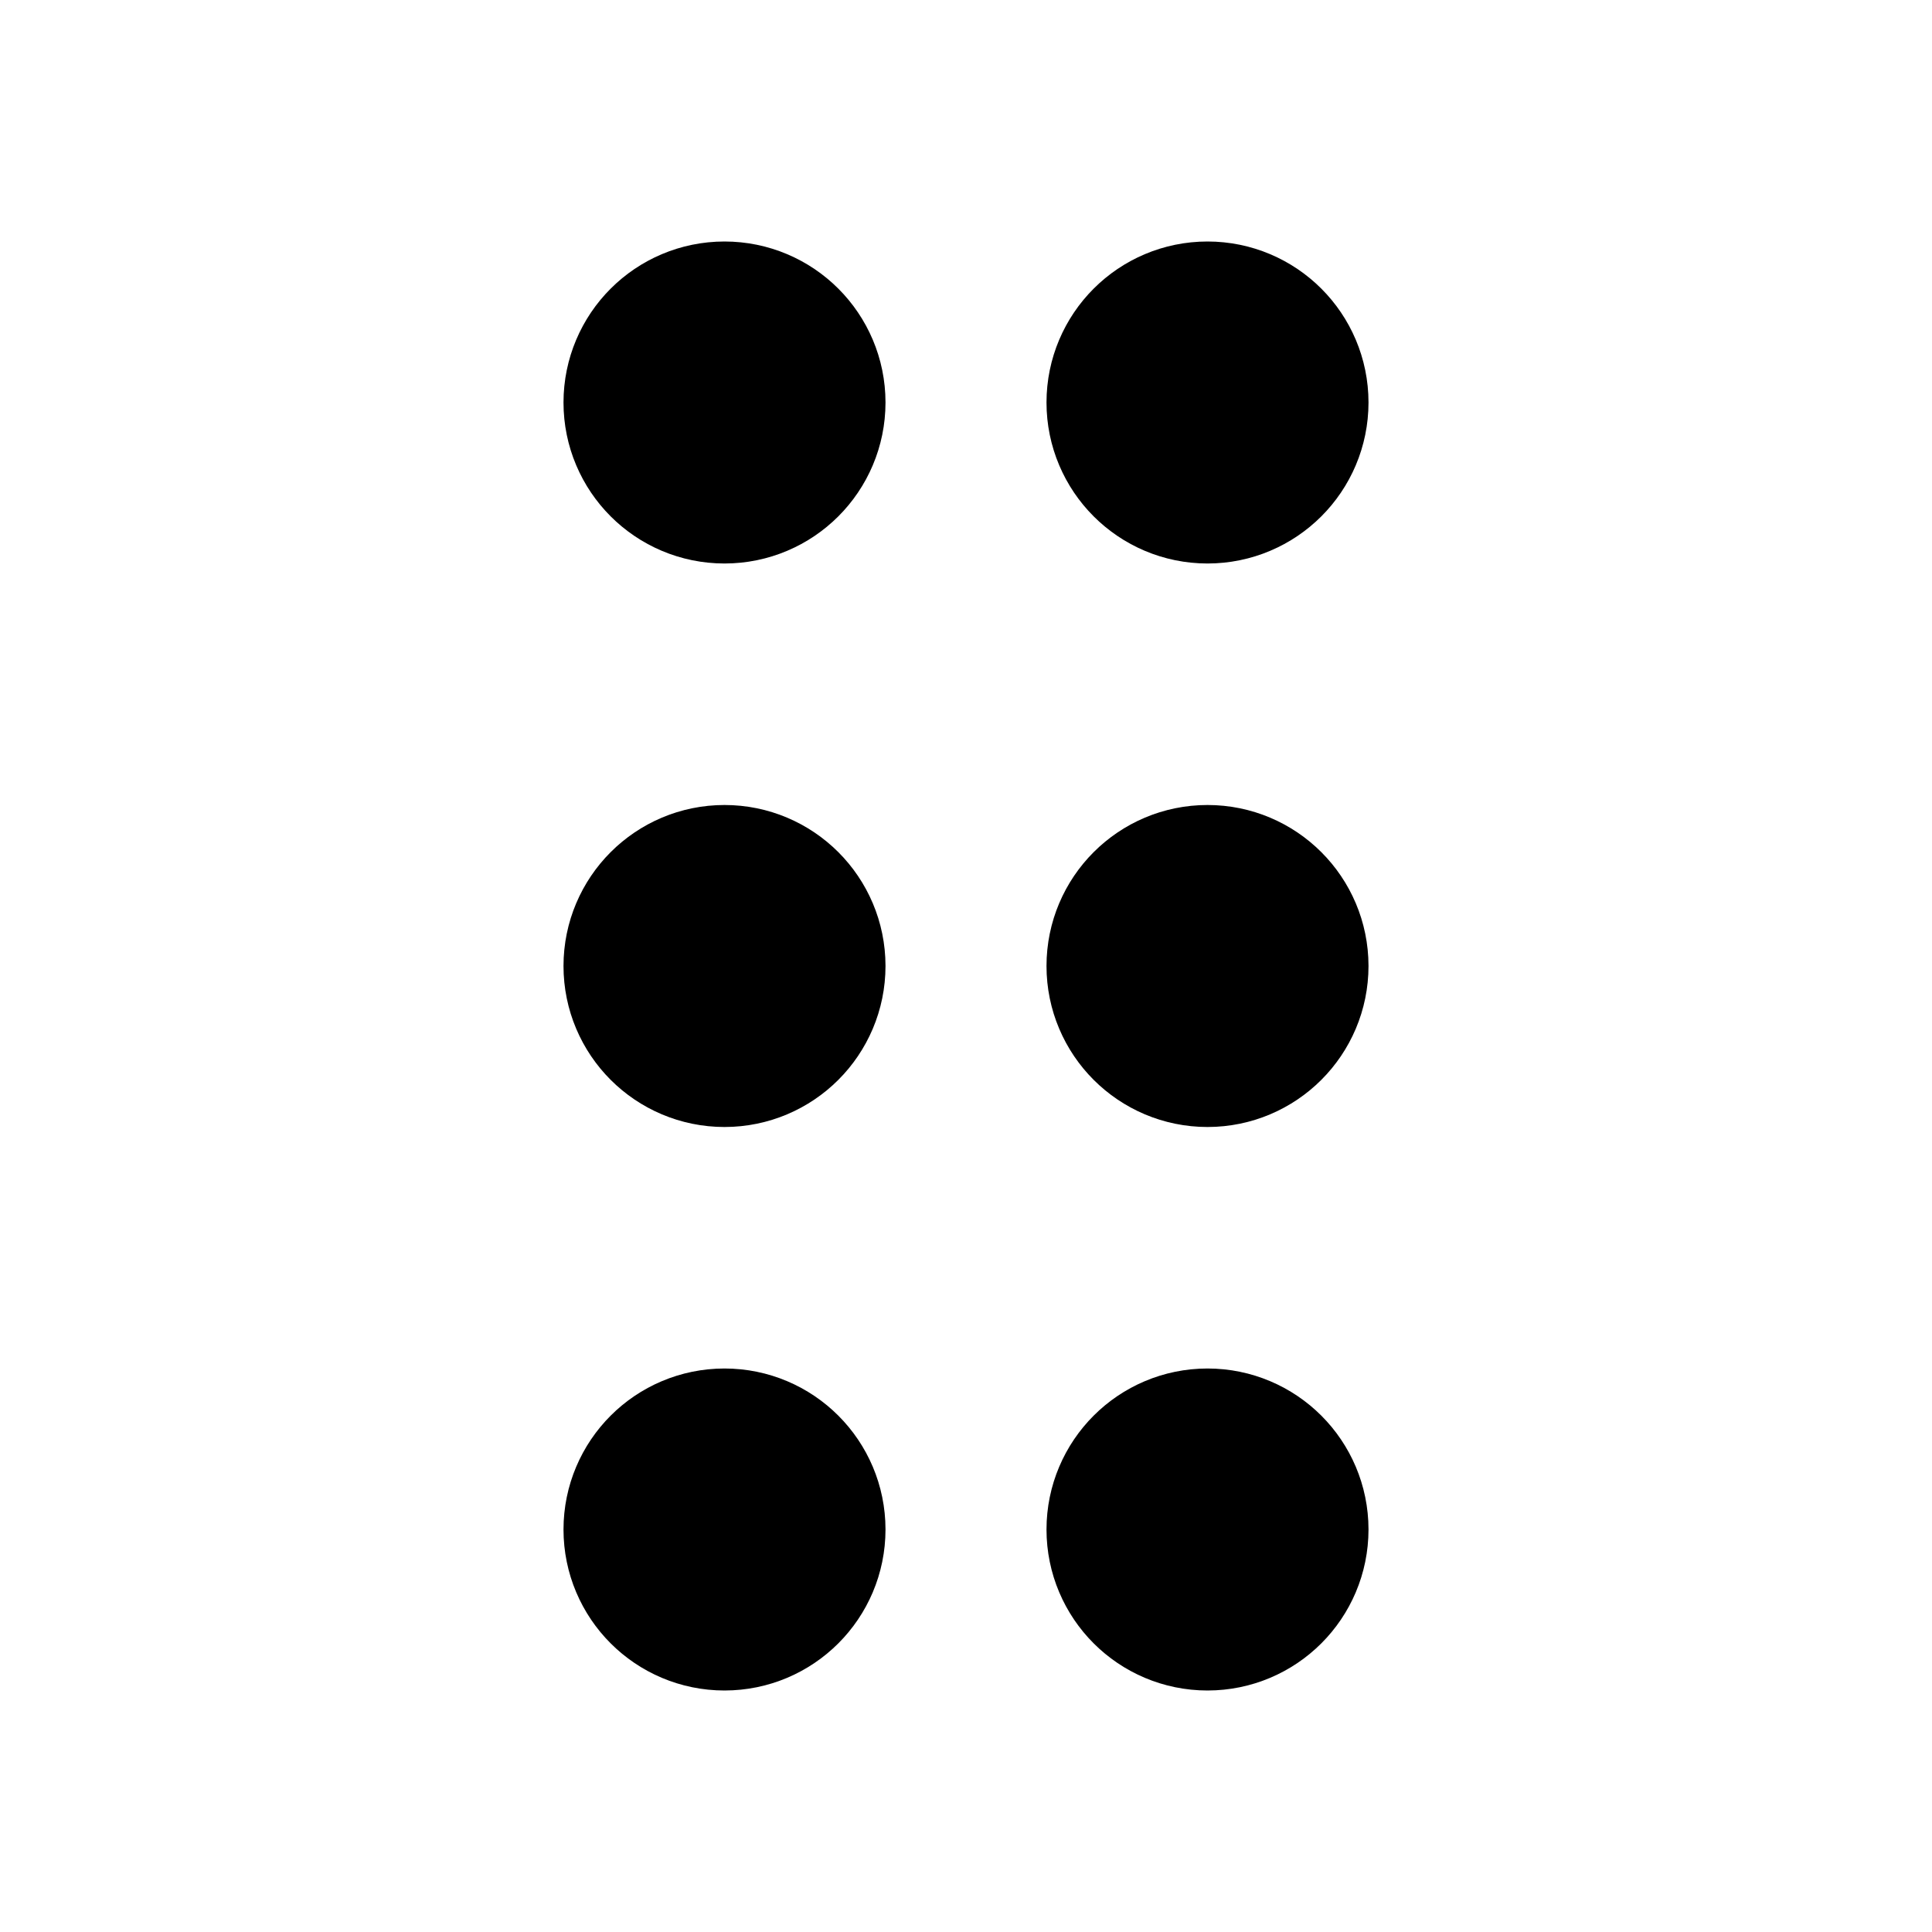
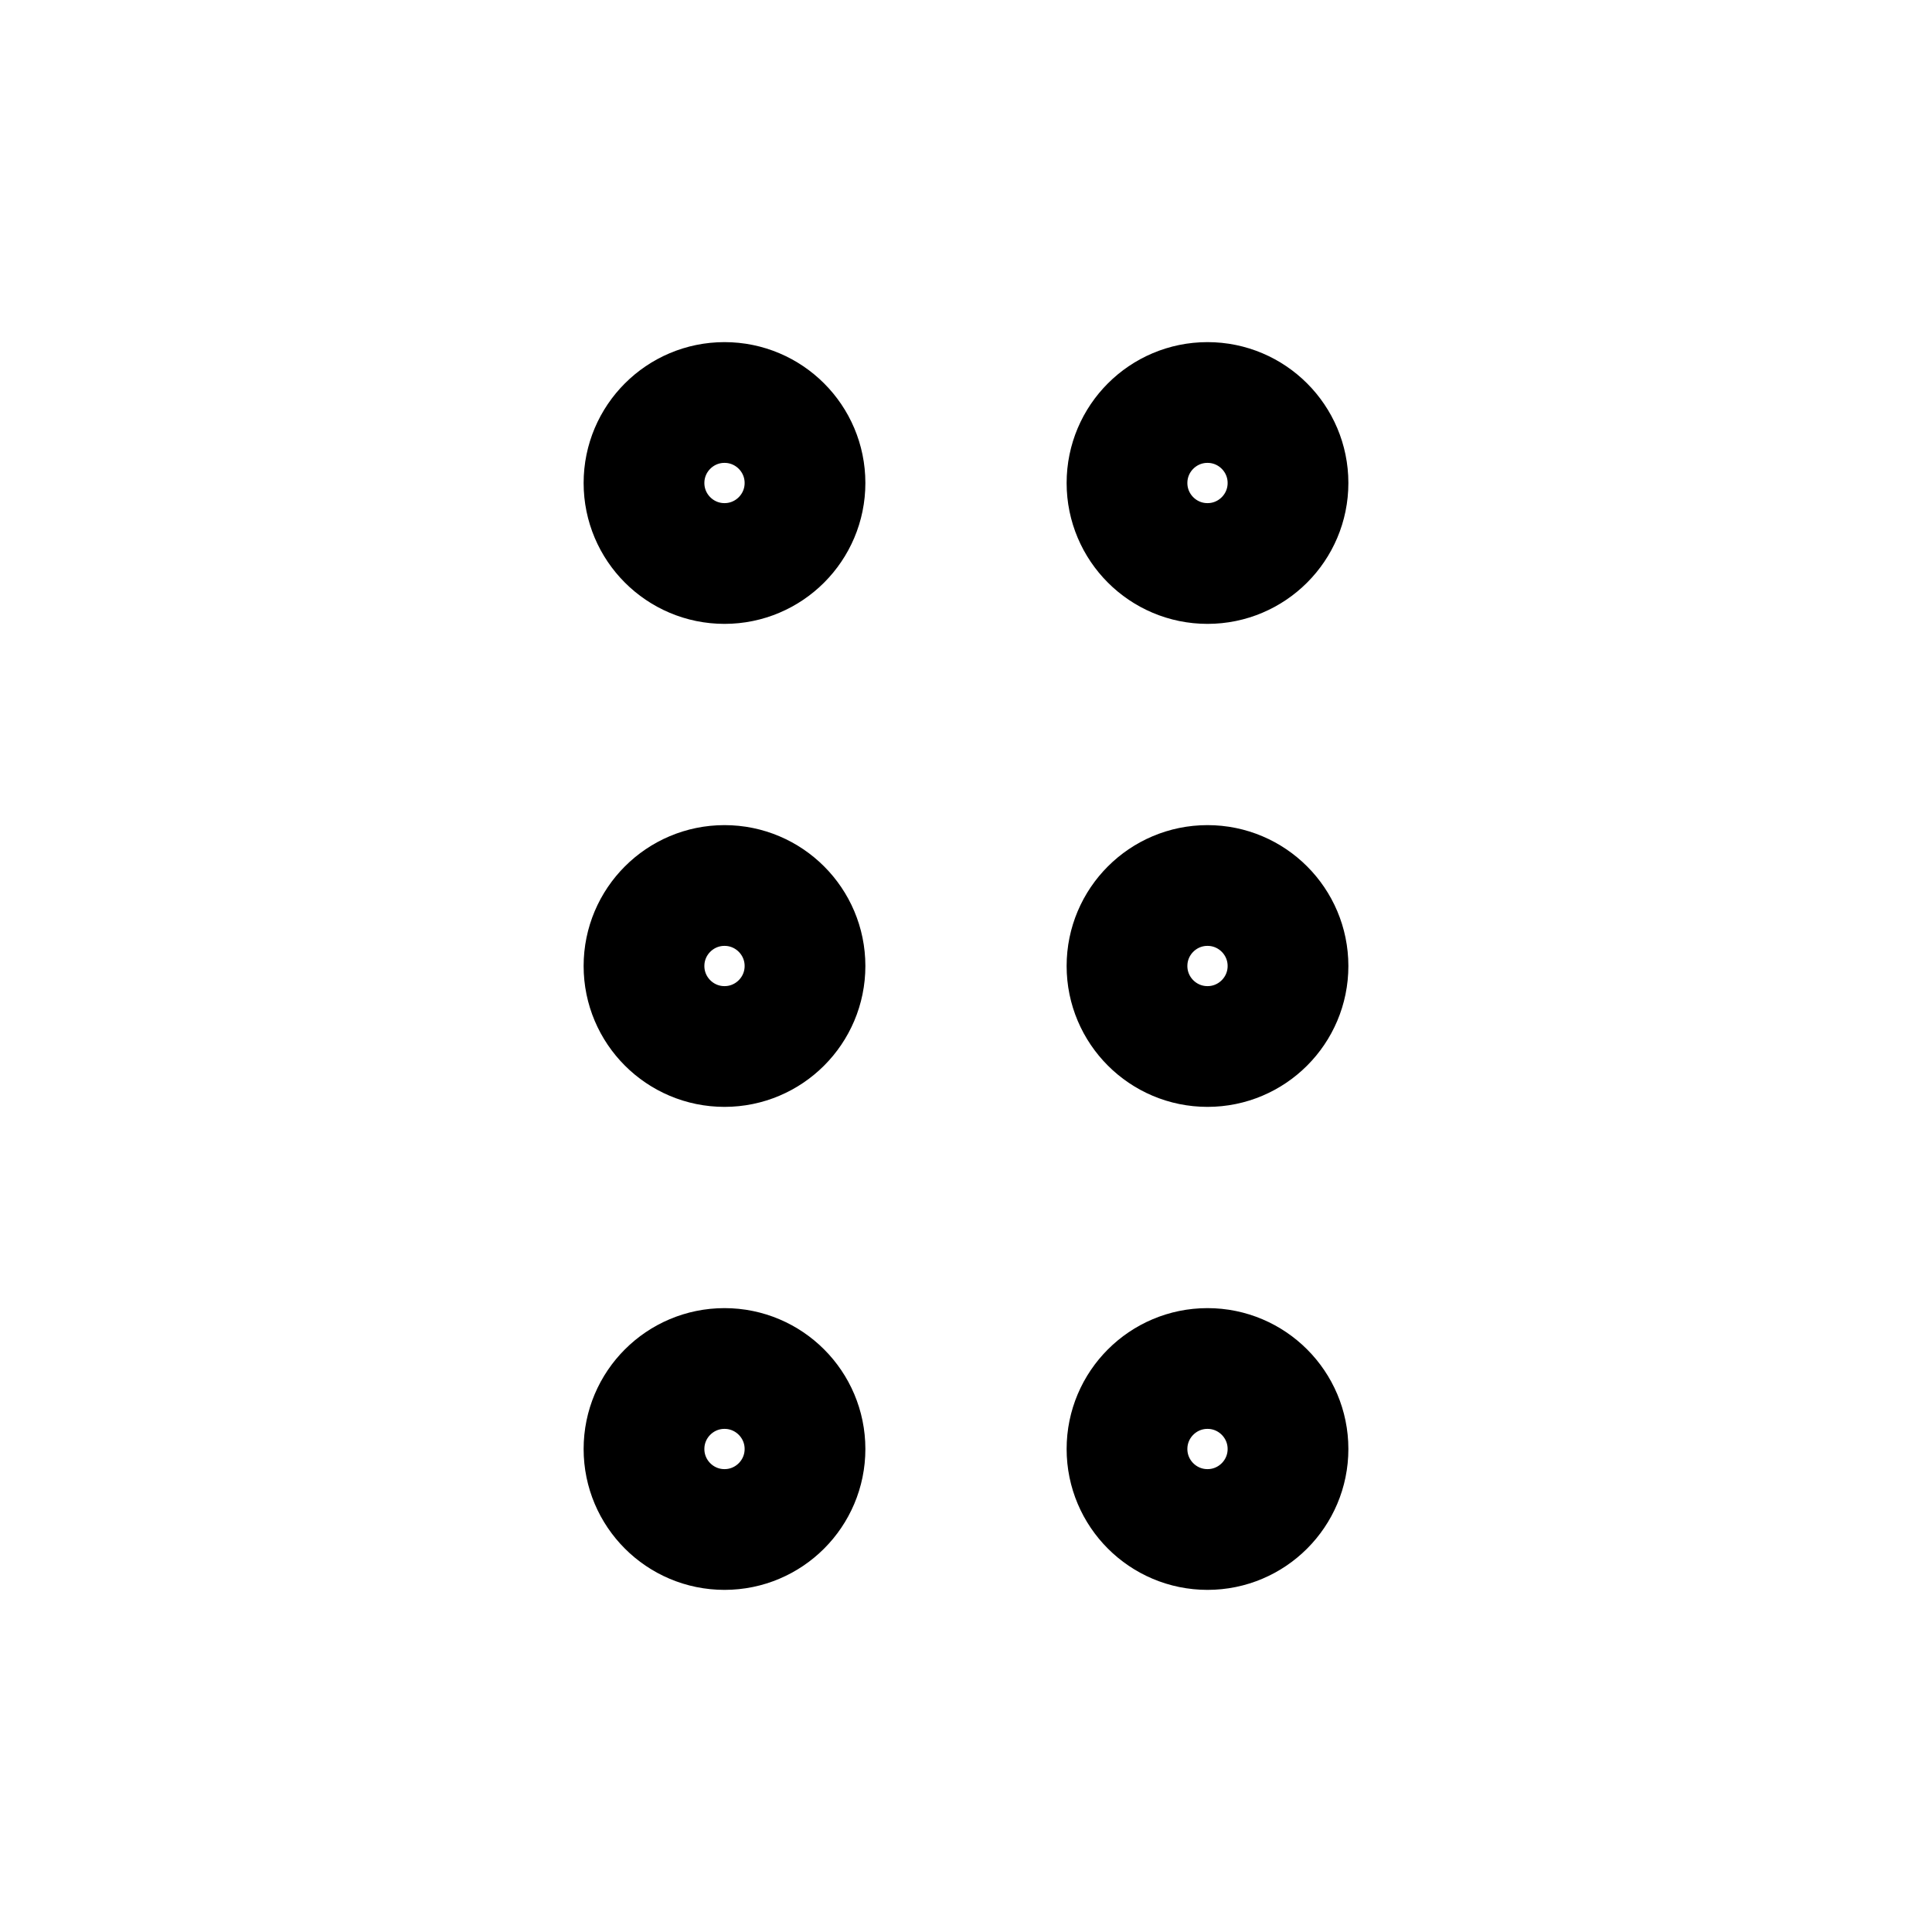
- <svg xmlns="http://www.w3.org/2000/svg" width="24" height="24" viewBox="0 0 24 24" fill="none" stroke="currentColor" stroke-width="2" stroke-linecap="round" stroke-linejoin="round">
-   <circle cx="9" cy="12" r="1" />
-   <circle cx="9" cy="5" r="1" />
-   <circle cx="9" cy="19" r="1" />
-   <circle cx="15" cy="12" r="1" />
-   <circle cx="15" cy="5" r="1" />
-   <circle cx="15" cy="19" r="1" />
+ <svg xmlns="http://www.w3.org/2000/svg" width="24" height="24" viewBox="0 0 24 24" fill="none" stroke="currentColor" stroke-width="1.5" stroke-linecap="round" stroke-linejoin="round">
+   <path d="M16 6C16 6.552 15.552 7 15 7C14.448 7 14 6.552 14 6C14 5.448 14.448 5 15 5C15.552 5 16 5.448 16 6Z" stroke="currentColor" stroke-linecap="round" stroke-linejoin="round" stroke-width="1.5" />
+   <path d="M10 6C10 6.552 9.552 7 9 7C8.448 7 8 6.552 8 6C8 5.448 8.448 5 9 5C9.552 5 10 5.448 10 6Z" stroke="currentColor" stroke-linecap="round" stroke-linejoin="round" stroke-width="1.5" />
+   <path d="M16 18C16 18.552 15.552 19 15 19C14.448 19 14 18.552 14 18C14 17.448 14.448 17 15 17C15.552 17 16 17.448 16 18Z" stroke="currentColor" stroke-linecap="round" stroke-linejoin="round" stroke-width="1.5" />
+   <path d="M16 12C16 12.552 15.552 13 15 13C14.448 13 14 12.552 14 12C14 11.448 14.448 11 15 11C15.552 11 16 11.448 16 12Z" stroke="currentColor" stroke-linecap="round" stroke-linejoin="round" stroke-width="1.5" />
+   <path d="M10 18C10 18.552 9.552 19 9 19C8.448 19 8 18.552 8 18C8 17.448 8.448 17 9 17C9.552 17 10 17.448 10 18Z" stroke="currentColor" stroke-linecap="round" stroke-linejoin="round" stroke-width="1.5" />
+   <path d="M10 12C10 12.552 9.552 13 9 13C8.448 13 8 12.552 8 12C8 11.448 8.448 11 9 11C9.552 11 10 11.448 10 12Z" stroke="currentColor" stroke-linecap="round" stroke-linejoin="round" stroke-width="1.5" />
</svg>
